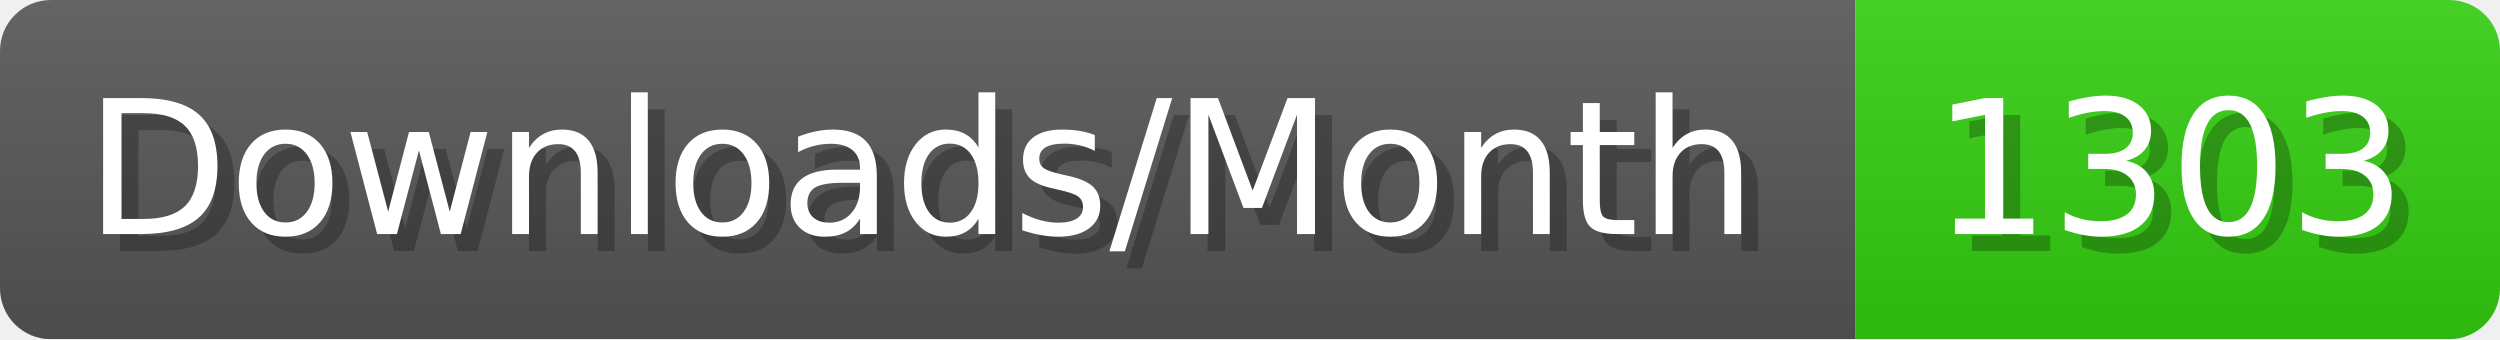
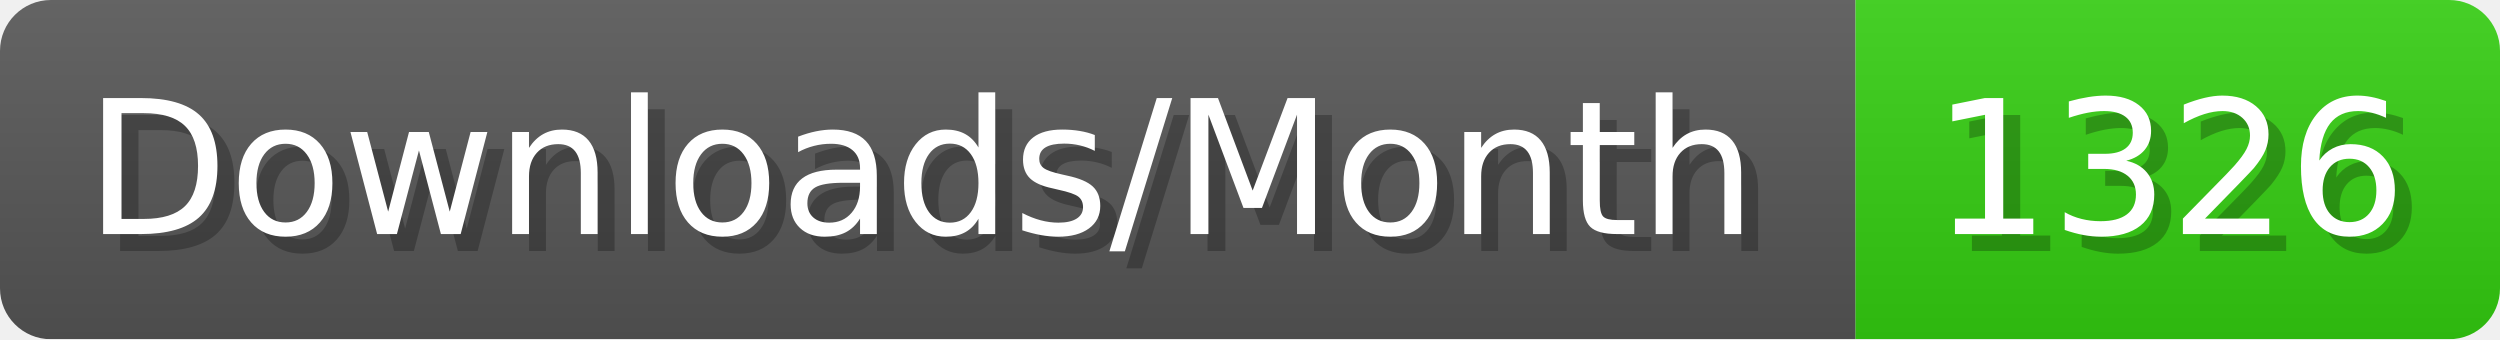
- <svg xmlns="http://www.w3.org/2000/svg" width="147.4" height="20" viewBox="0 0 1474 200" role="img" aria-label="Downloads/Month: 1303">
+ <svg xmlns="http://www.w3.org/2000/svg" width="147.4" height="20" viewBox="0 0 1474 200" role="img" aria-label="Downloads/Month: 1326">
  <linearGradient id="YlXUI" x2="0" y2="100%">
    <stop offset="0" stop-opacity=".1" stop-color="#EEE" />
    <stop offset="1" stop-opacity=".1" />
  </linearGradient>
  <mask id="JHhop">
    <rect width="1474" height="200" rx="30" fill="#FFF" />
  </mask>
  <g mask="url(#JHhop)">
    <rect width="1094" height="200" fill="#555" />
    <rect width="380" height="200" fill="#3C1" x="1094" />
    <rect width="1474" height="200" fill="url(#YlXUI)" />
  </g>
  <g aria-hidden="true" fill="#fff" text-anchor="start" font-family="Verdana,DejaVu Sans,sans-serif" font-size="110">
    <text x="60" y="148" textLength="994" fill="#000" opacity="0.25">Downloads/Month</text>
    <text x="50" y="138" textLength="994">Downloads/Month</text>
-     <text x="1149" y="148" textLength="280" fill="#000" opacity="0.25">1303</text>
-     <text x="1139" y="138" textLength="280">1303</text>
+     <text x="1149" y="148" textLength="280" fill="#000" opacity="0.25">1326</text>
+     <text x="1139" y="138" textLength="280">1326</text>
  </g>
</svg>
